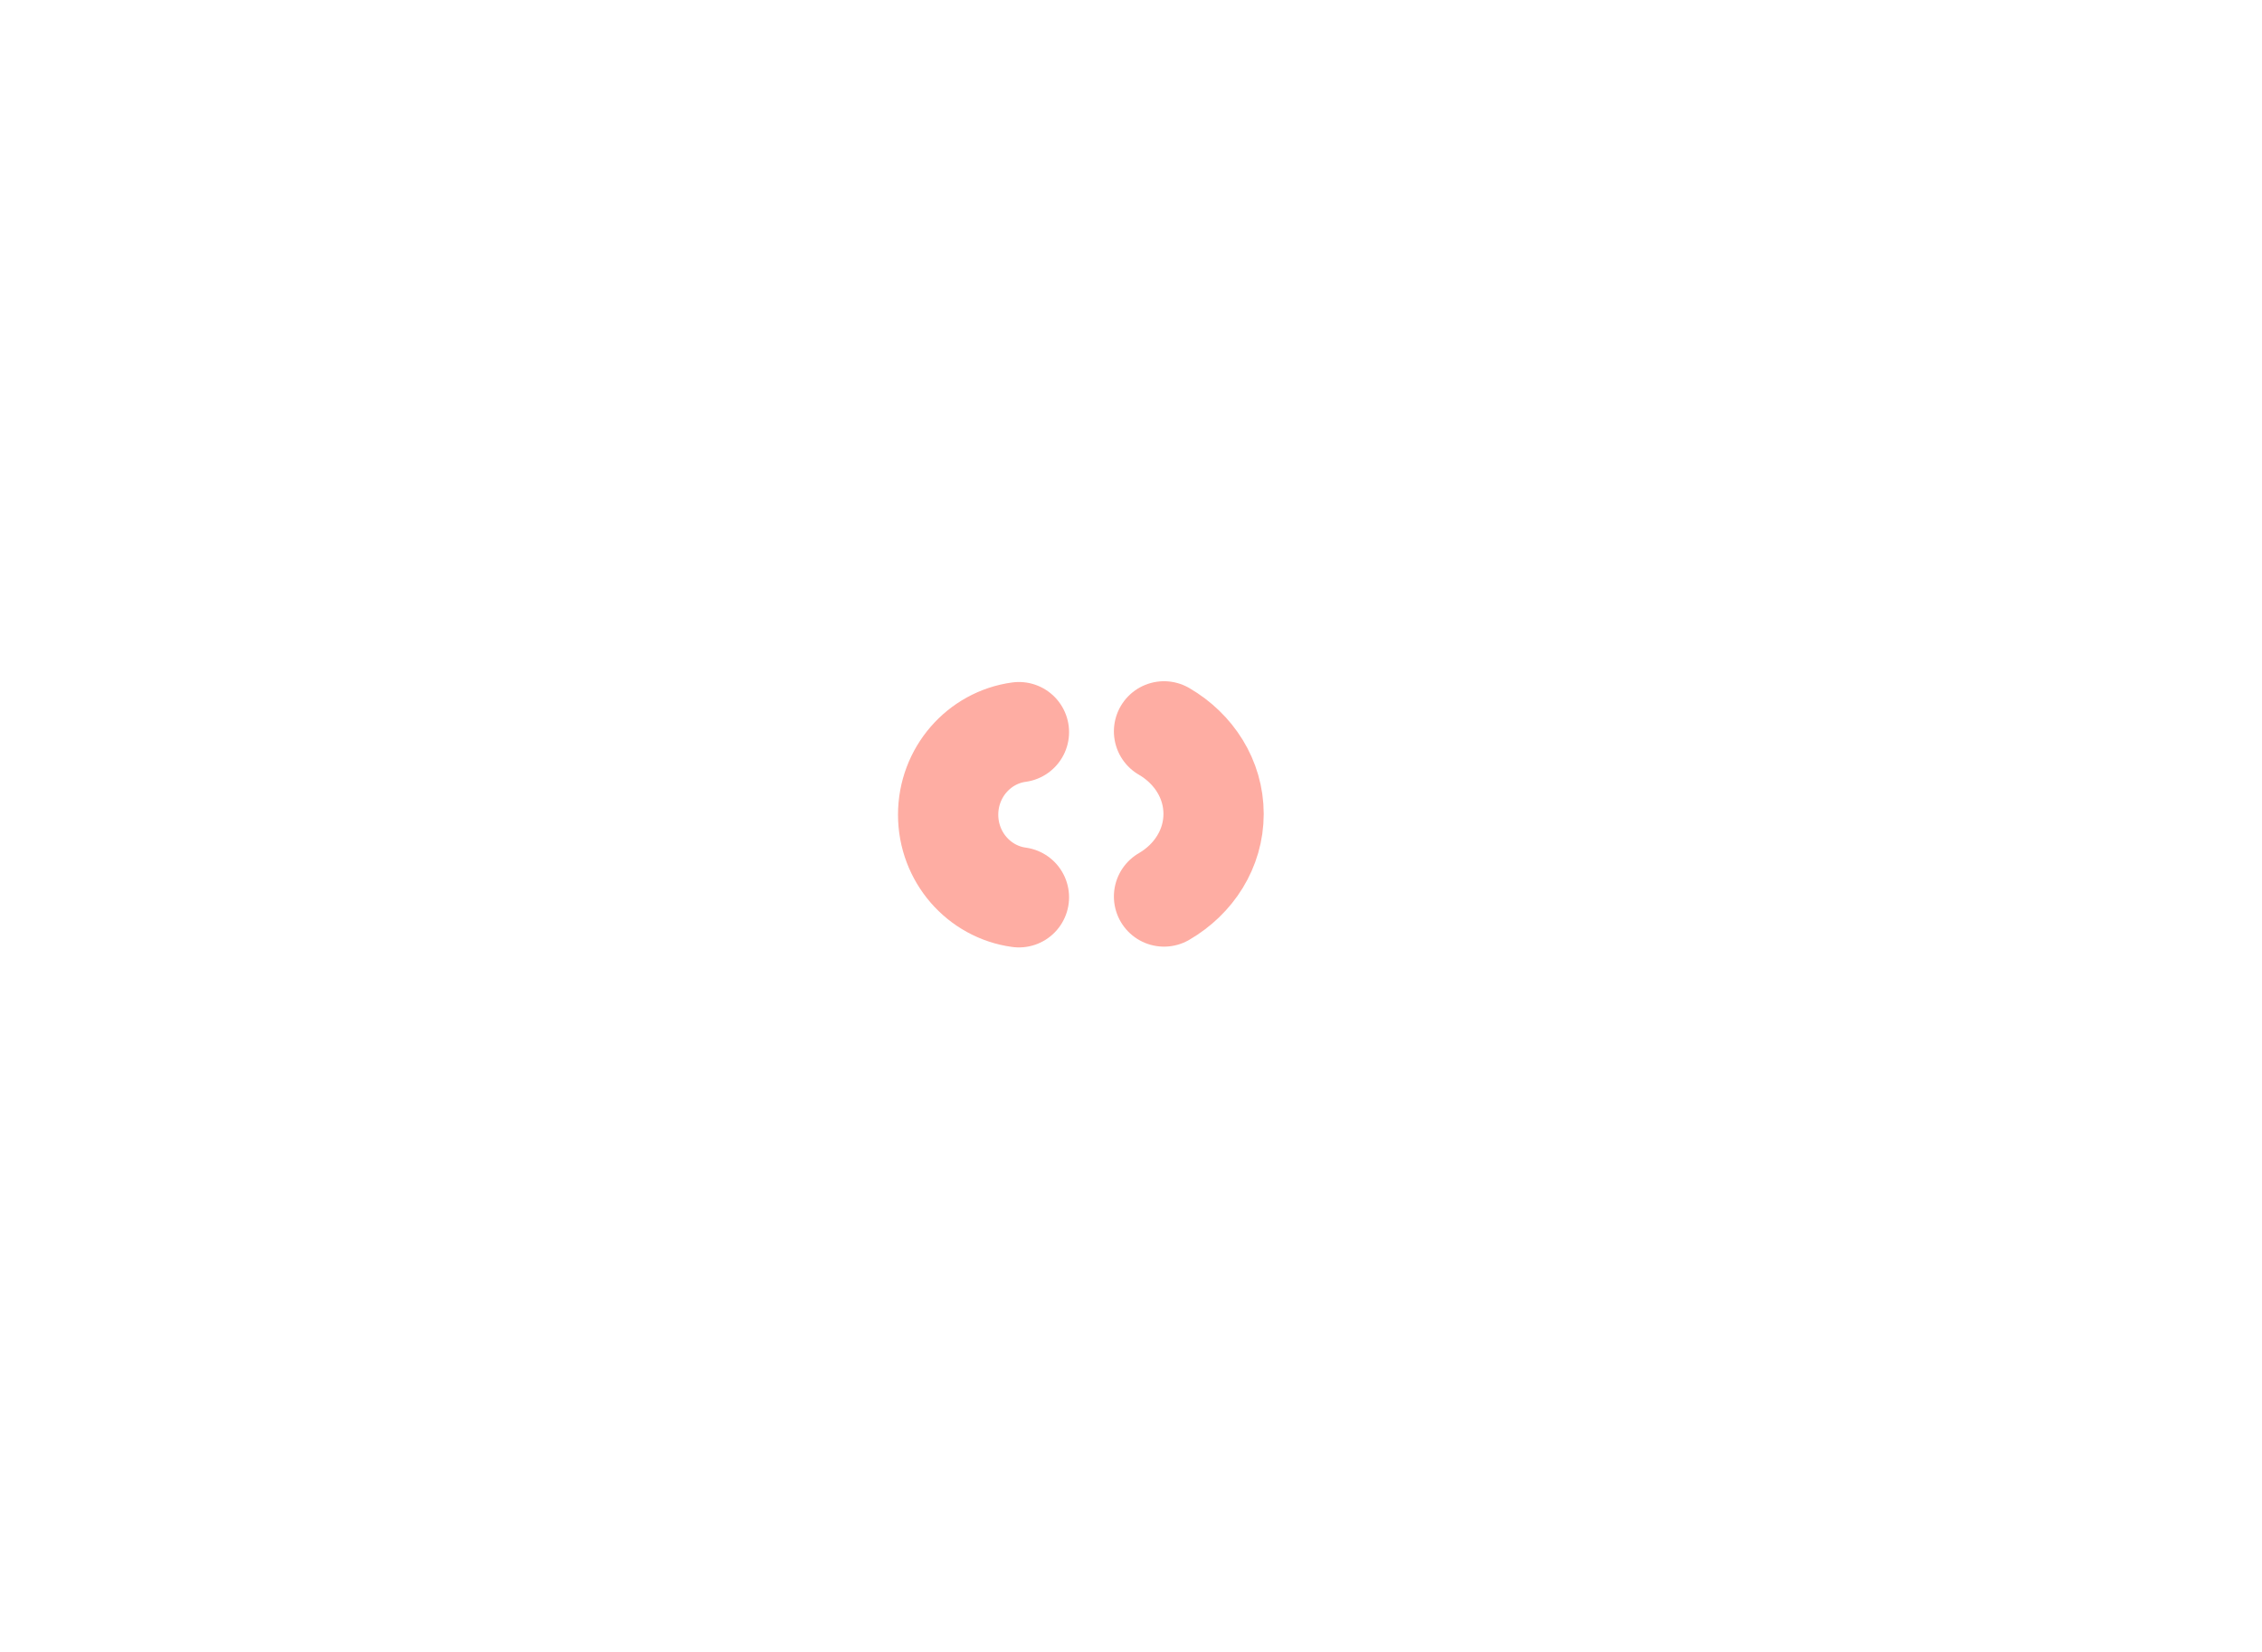
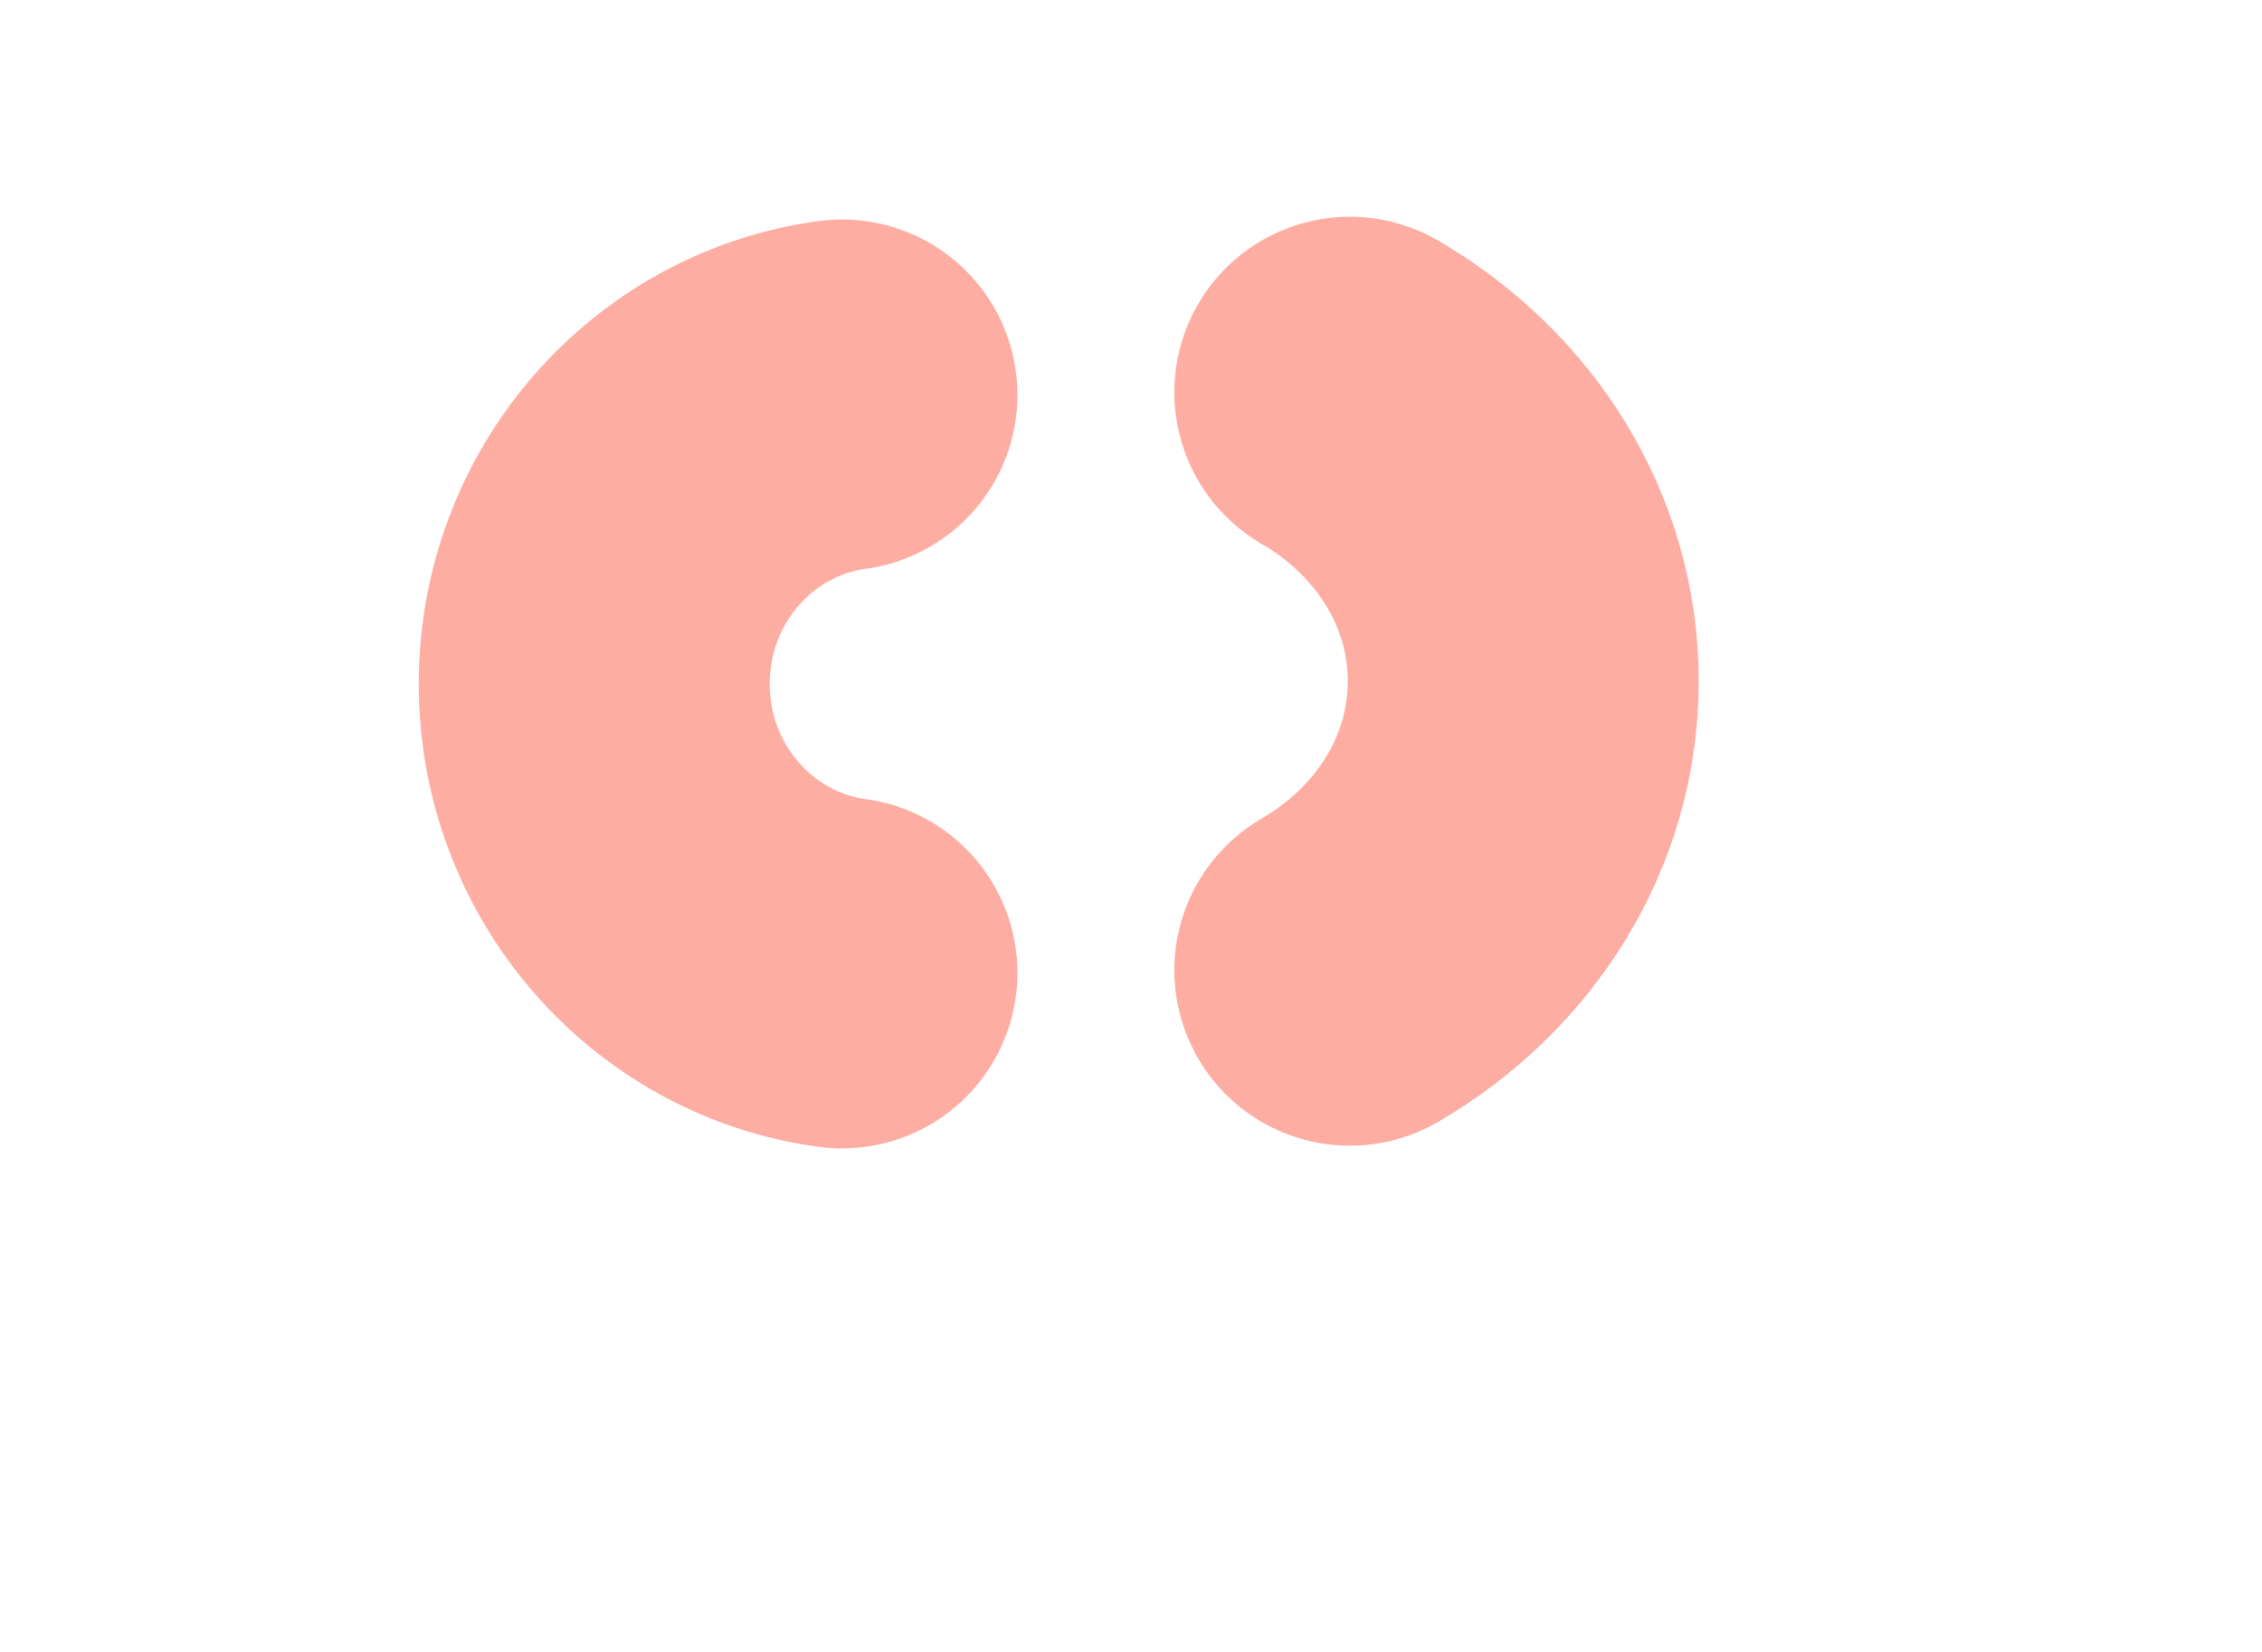
- <svg xmlns="http://www.w3.org/2000/svg" classname="markD" width="63" height="46" viewBox="-100 -115 280 280" fill="none">
+ <svg xmlns="http://www.w3.org/2000/svg" classname="markD" width="63" height="46" viewBox="-5 -10 80 80" fill="none">
  <path d="M21 37.132C14.226 36.211 9 30.294 9 23.132C9 15.97 14.226 10.053 21 9.132" stroke="#FEADA3" stroke-width="17" stroke-linecap="round" stroke-linejoin="round" />
  <path d="M45.6 9C50.648 11.931 54 17.106 54 23C54 28.894 50.648 34.069 45.6 37" stroke="#FEADA3" stroke-width="17" stroke-linecap="round" stroke-linejoin="round" />
</svg>
